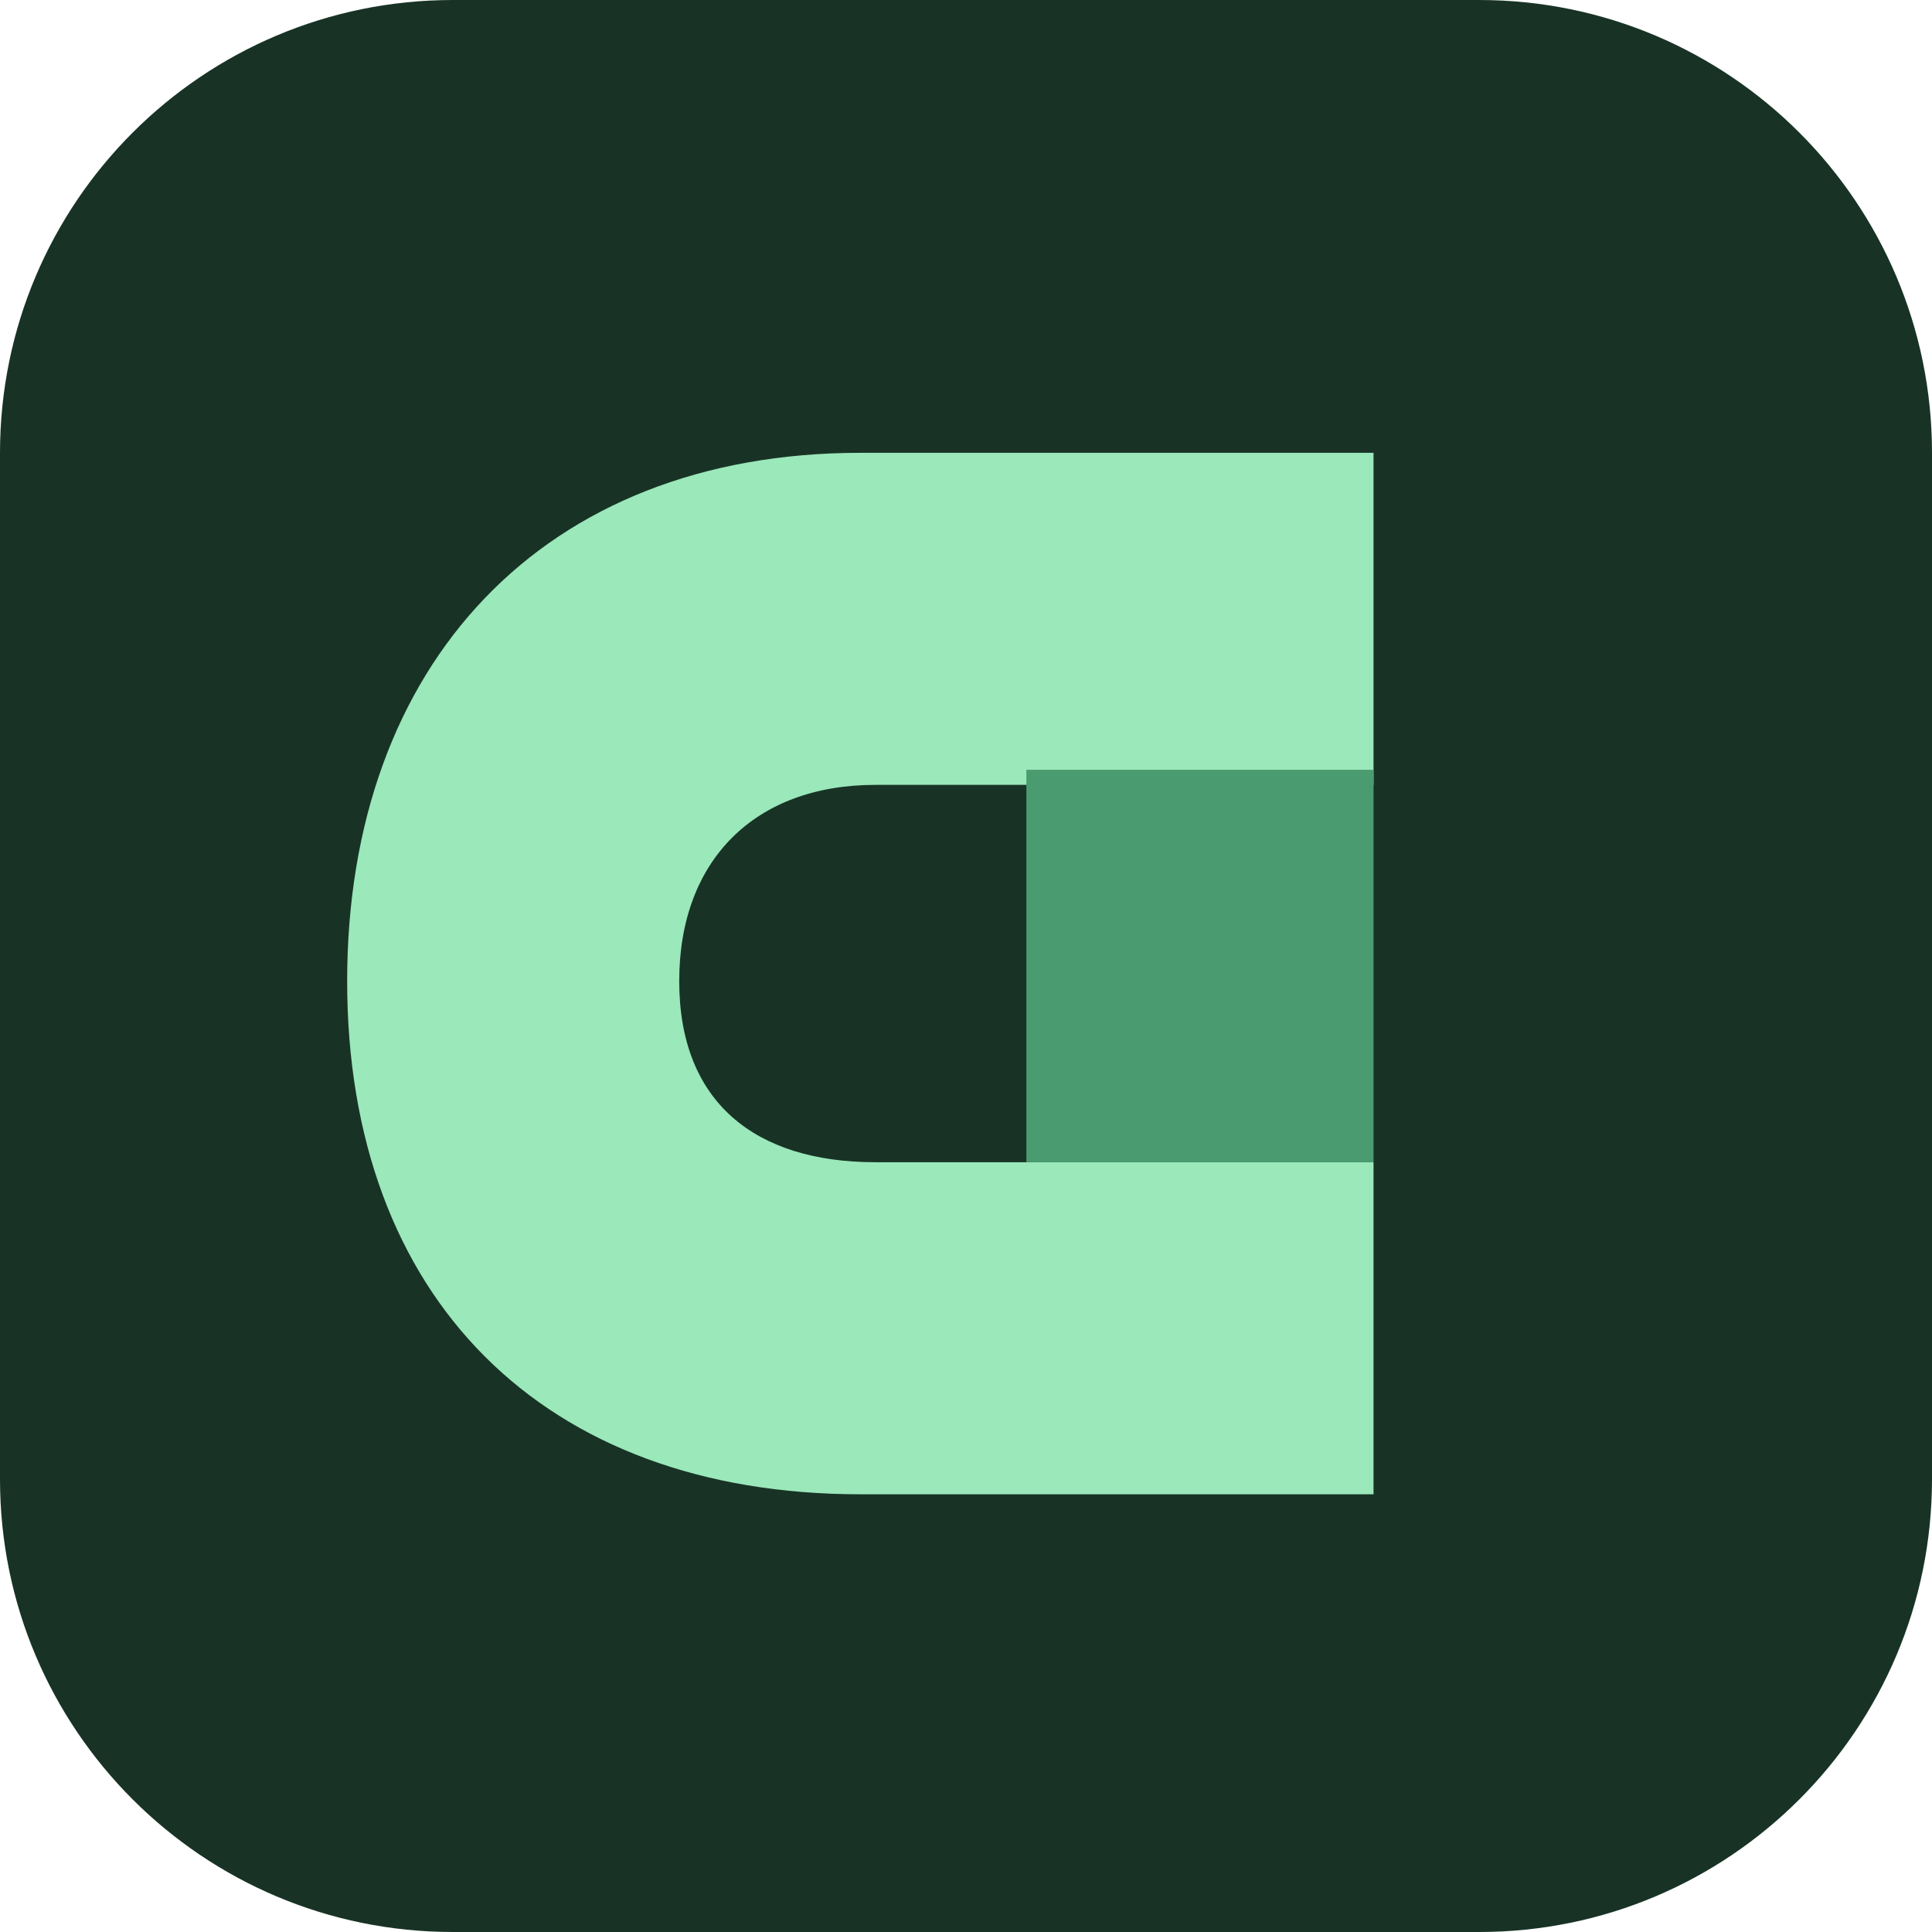
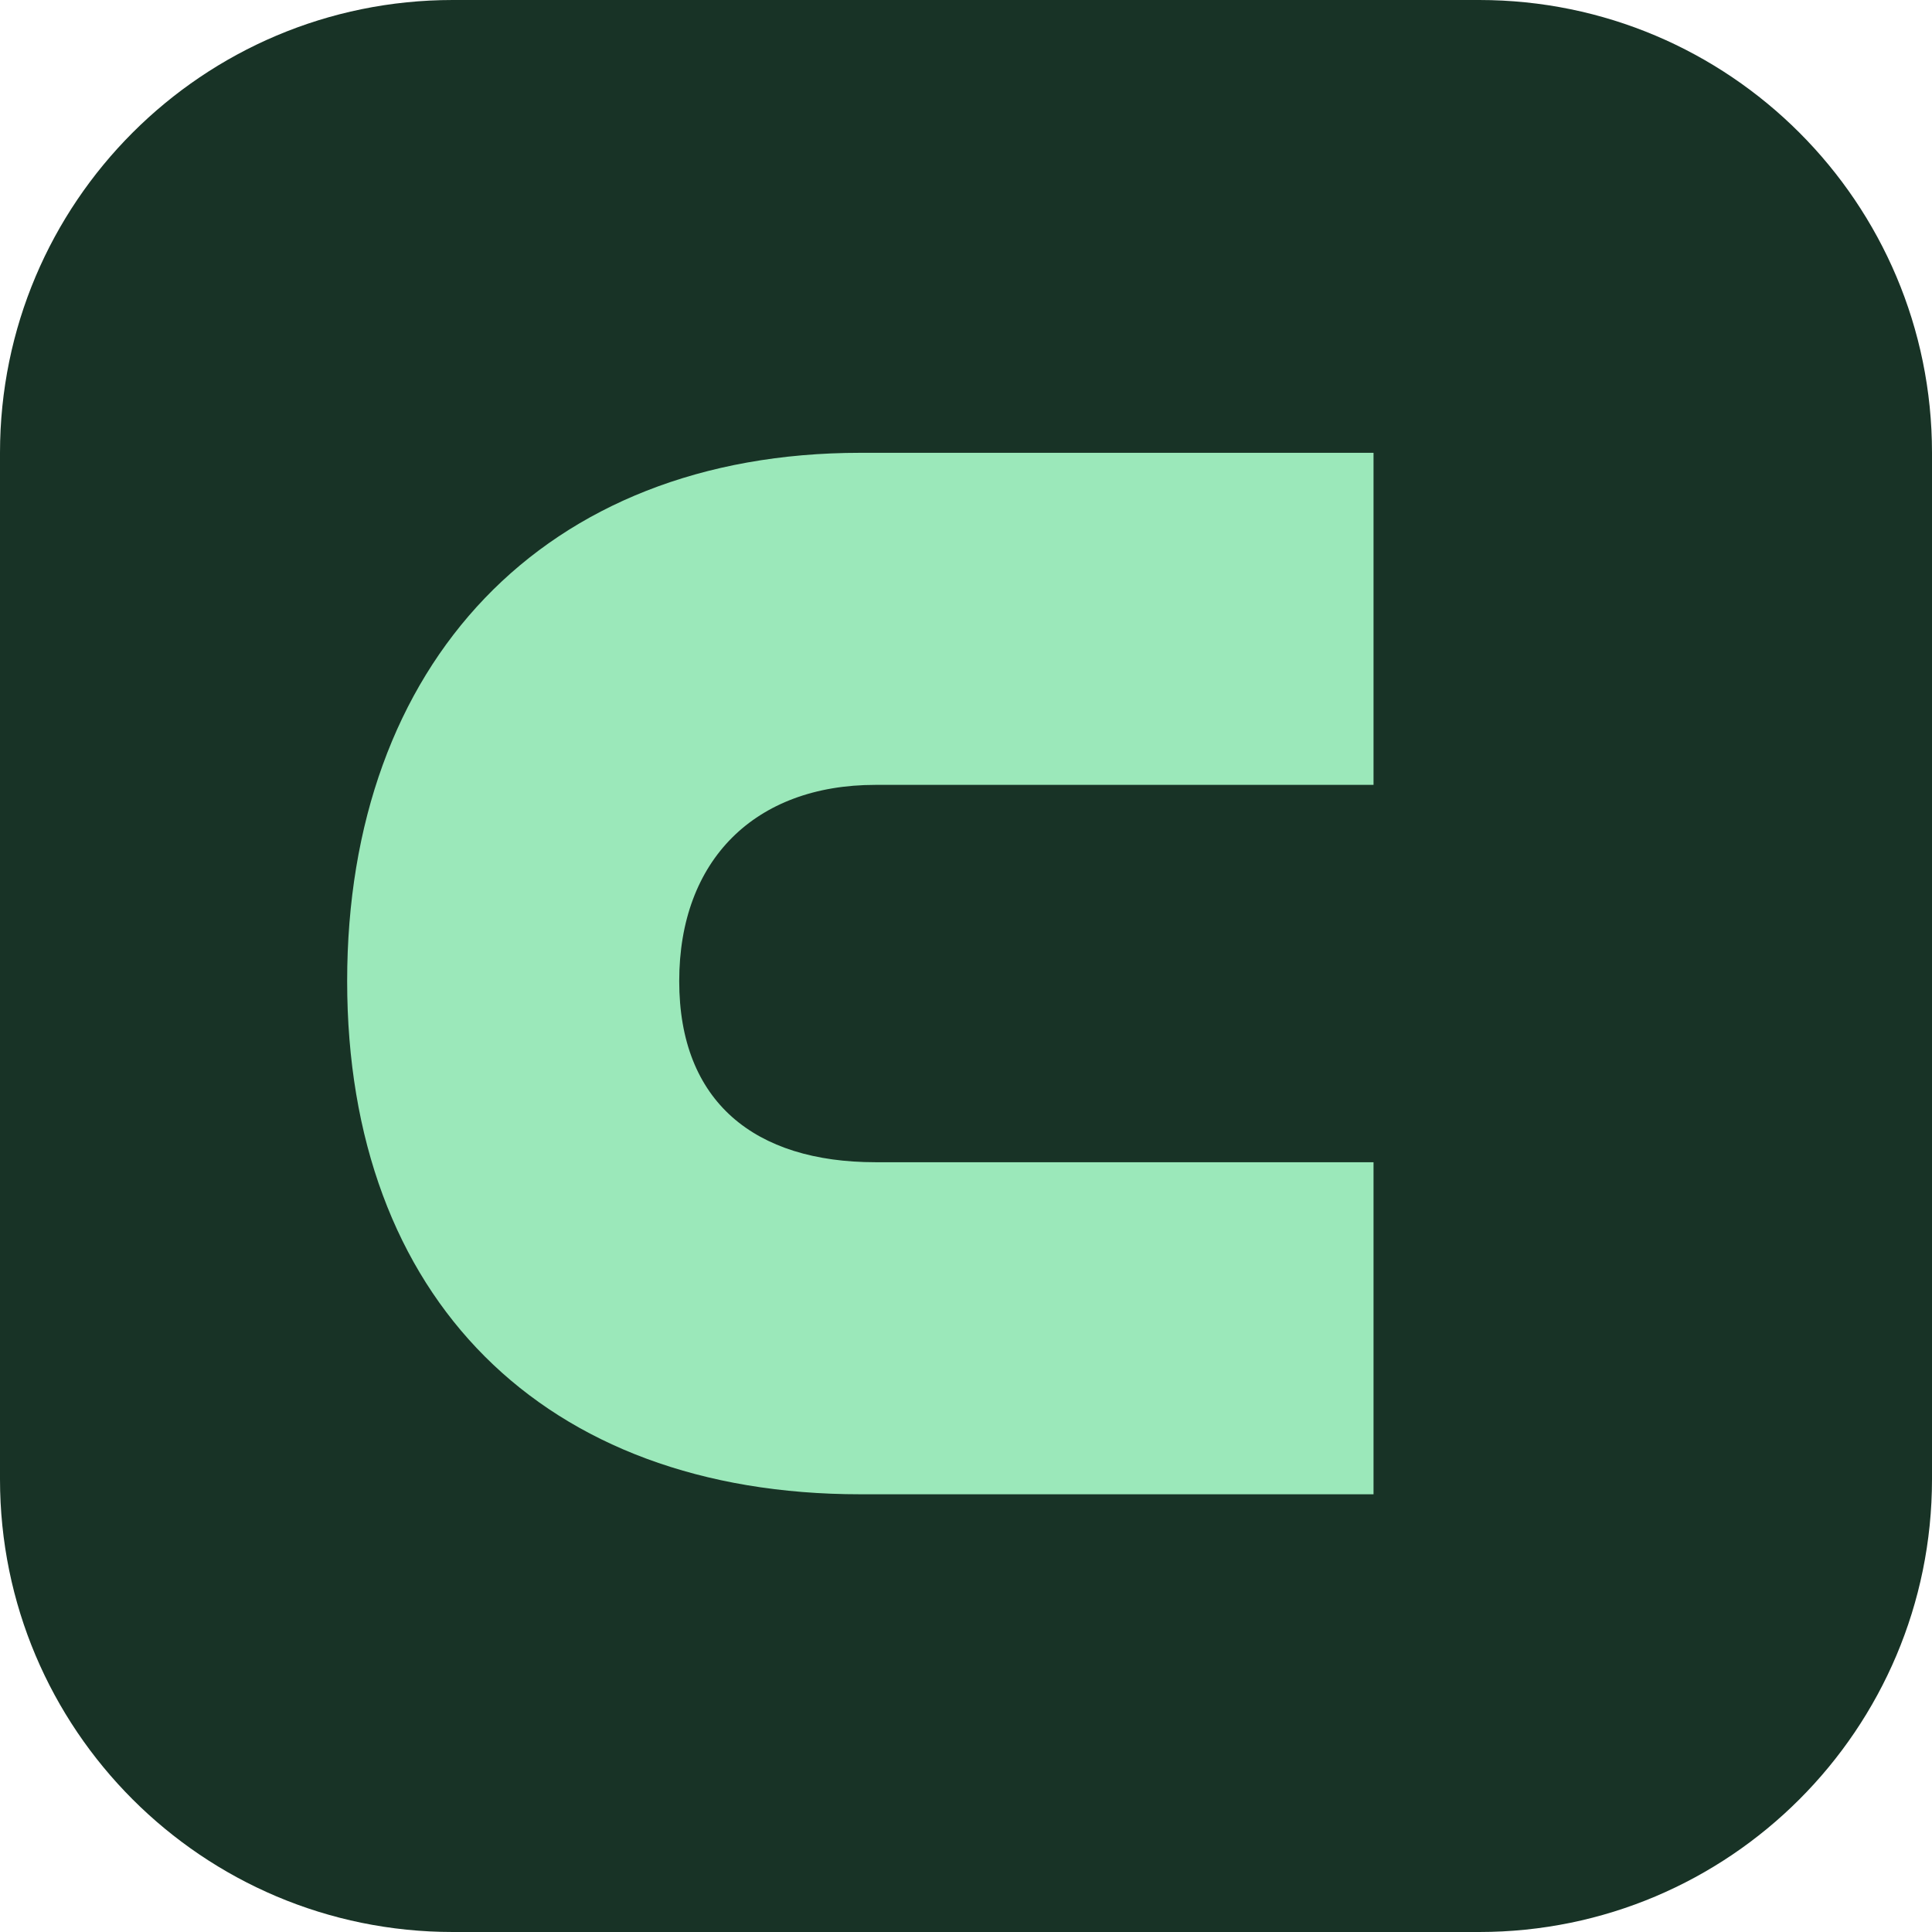
<svg xmlns="http://www.w3.org/2000/svg" viewBox="0 0 128 128">
  <rect width="128" height="128" rx="30" fill="#183326" />
  <path d="M91 30H57c-21 0-34 14-34 35s13 34 34 34h34V77H58c-8 0-13-4-13-12s5-13 13-13h33z" fill="#9be8ba" />
-   <path d="M68 51h23v26H68z" fill="#4a9c70" />
</svg>
